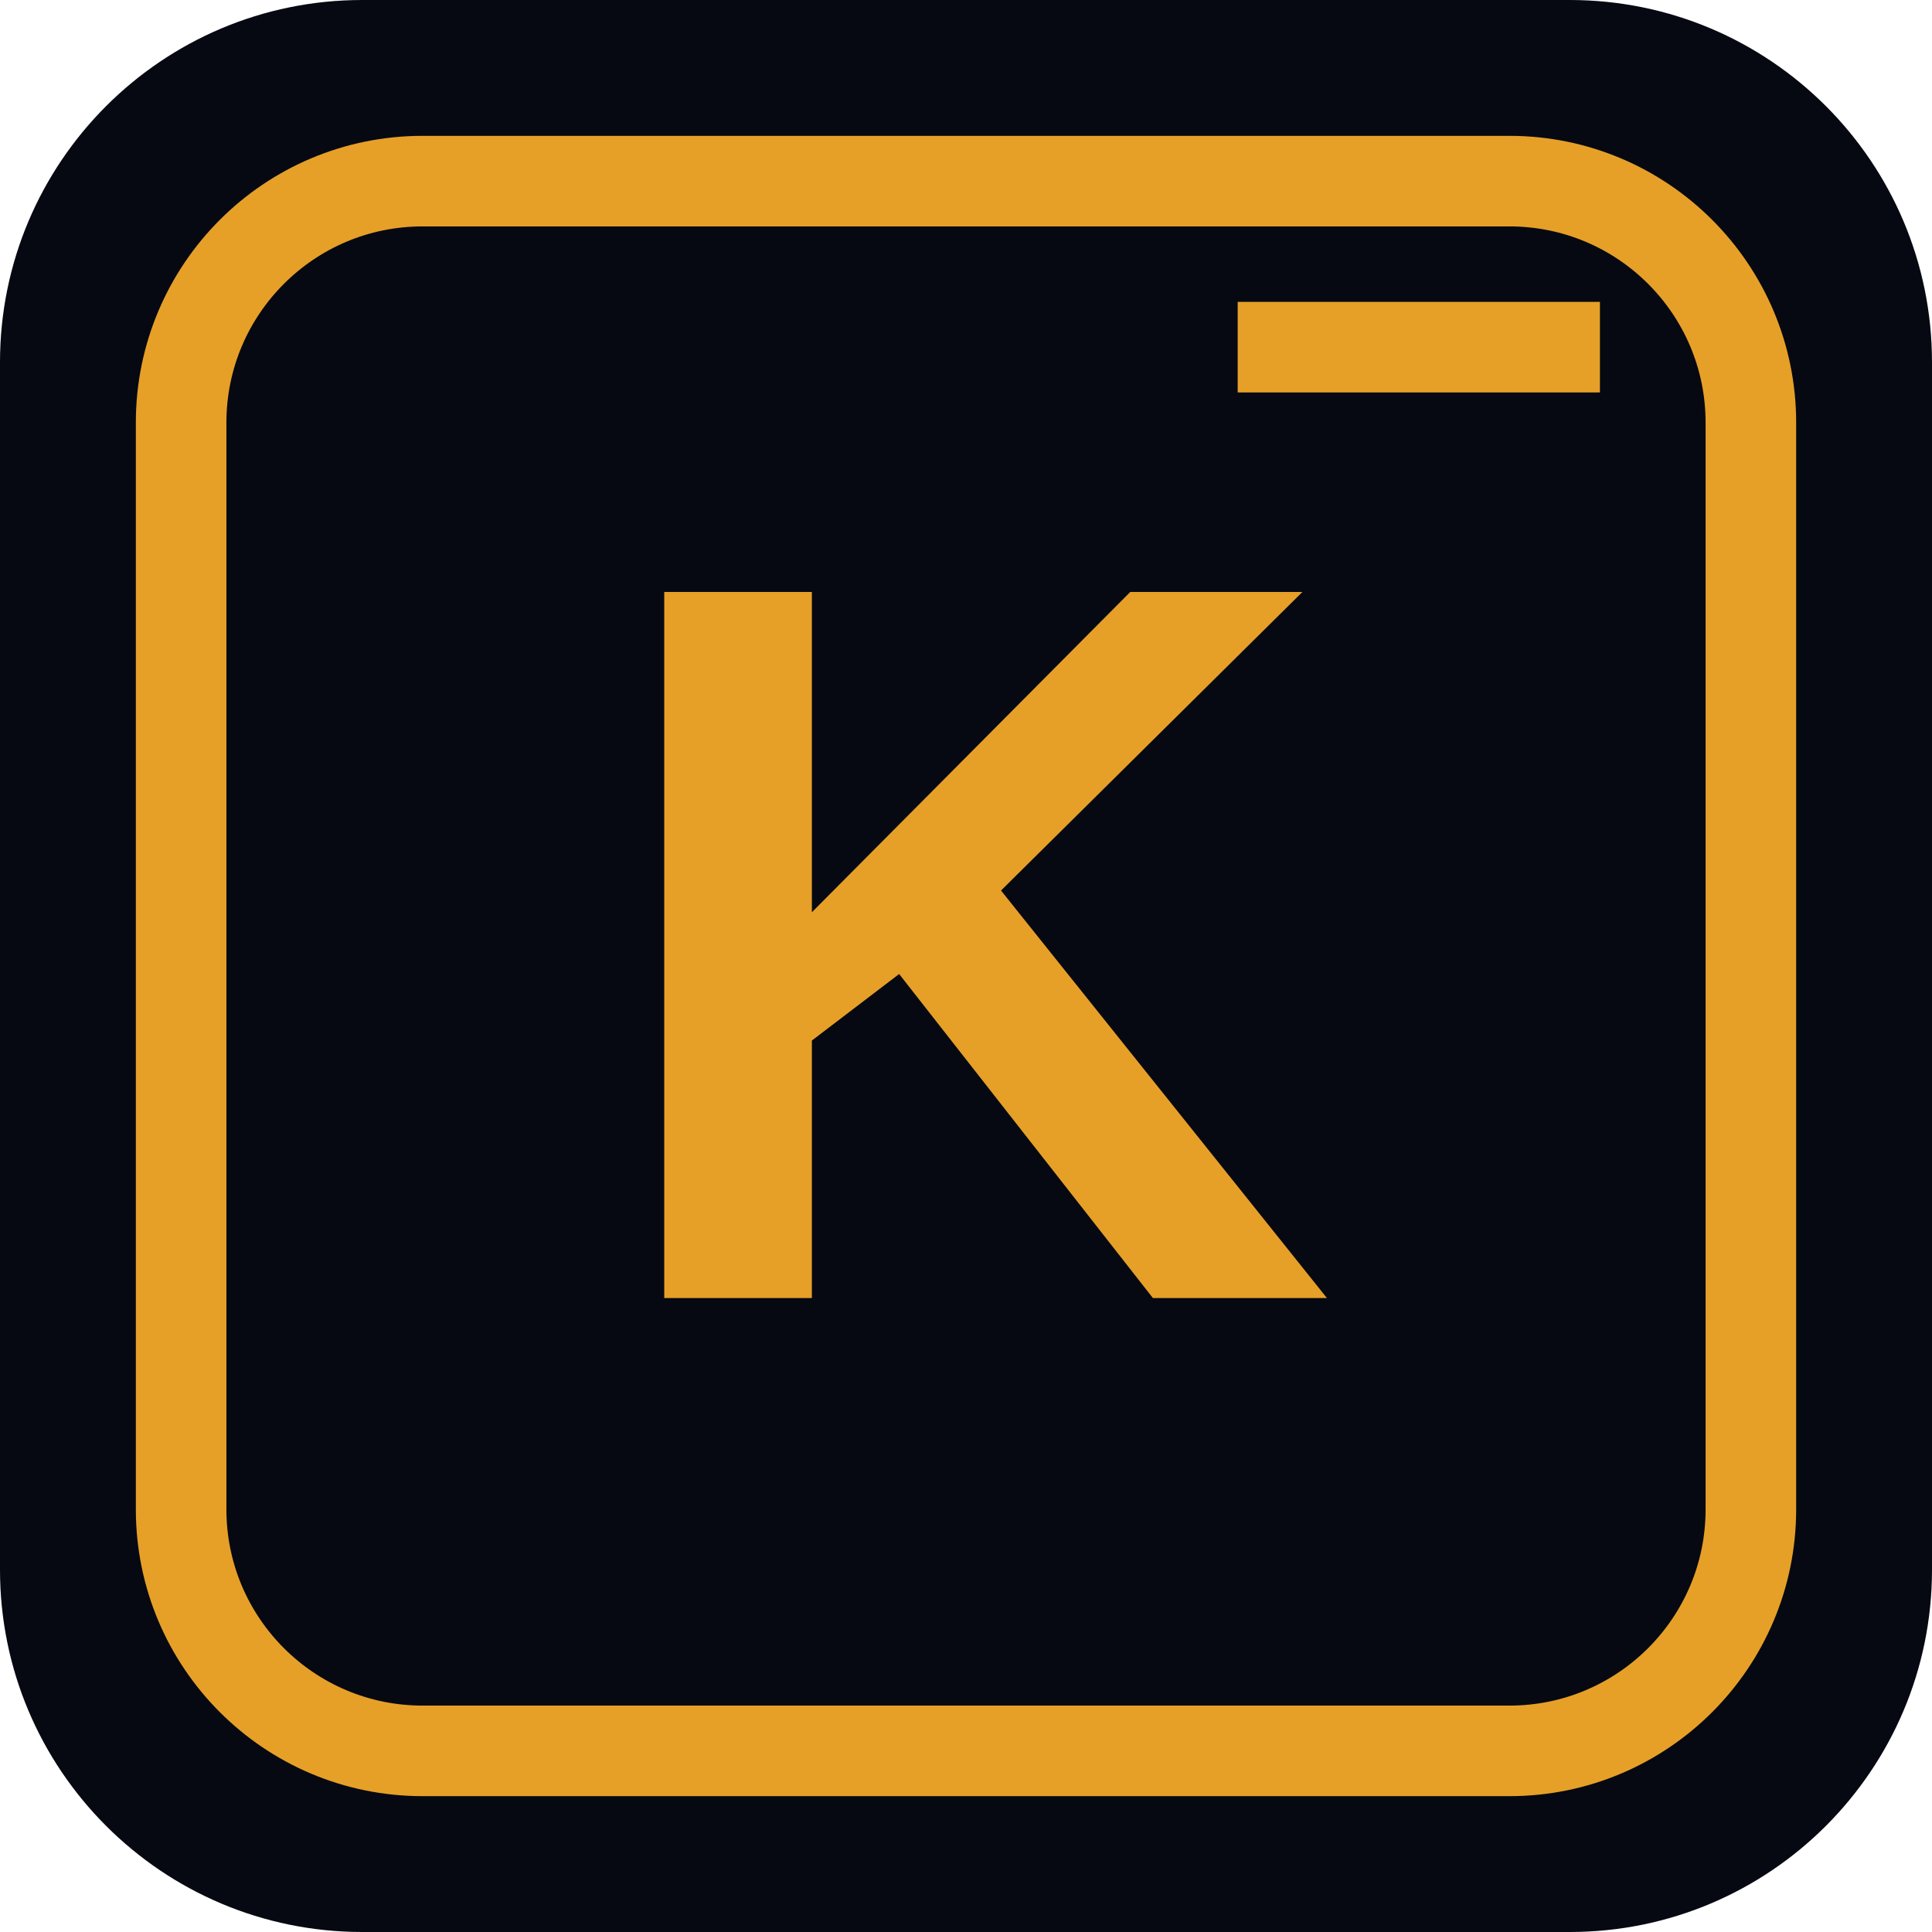
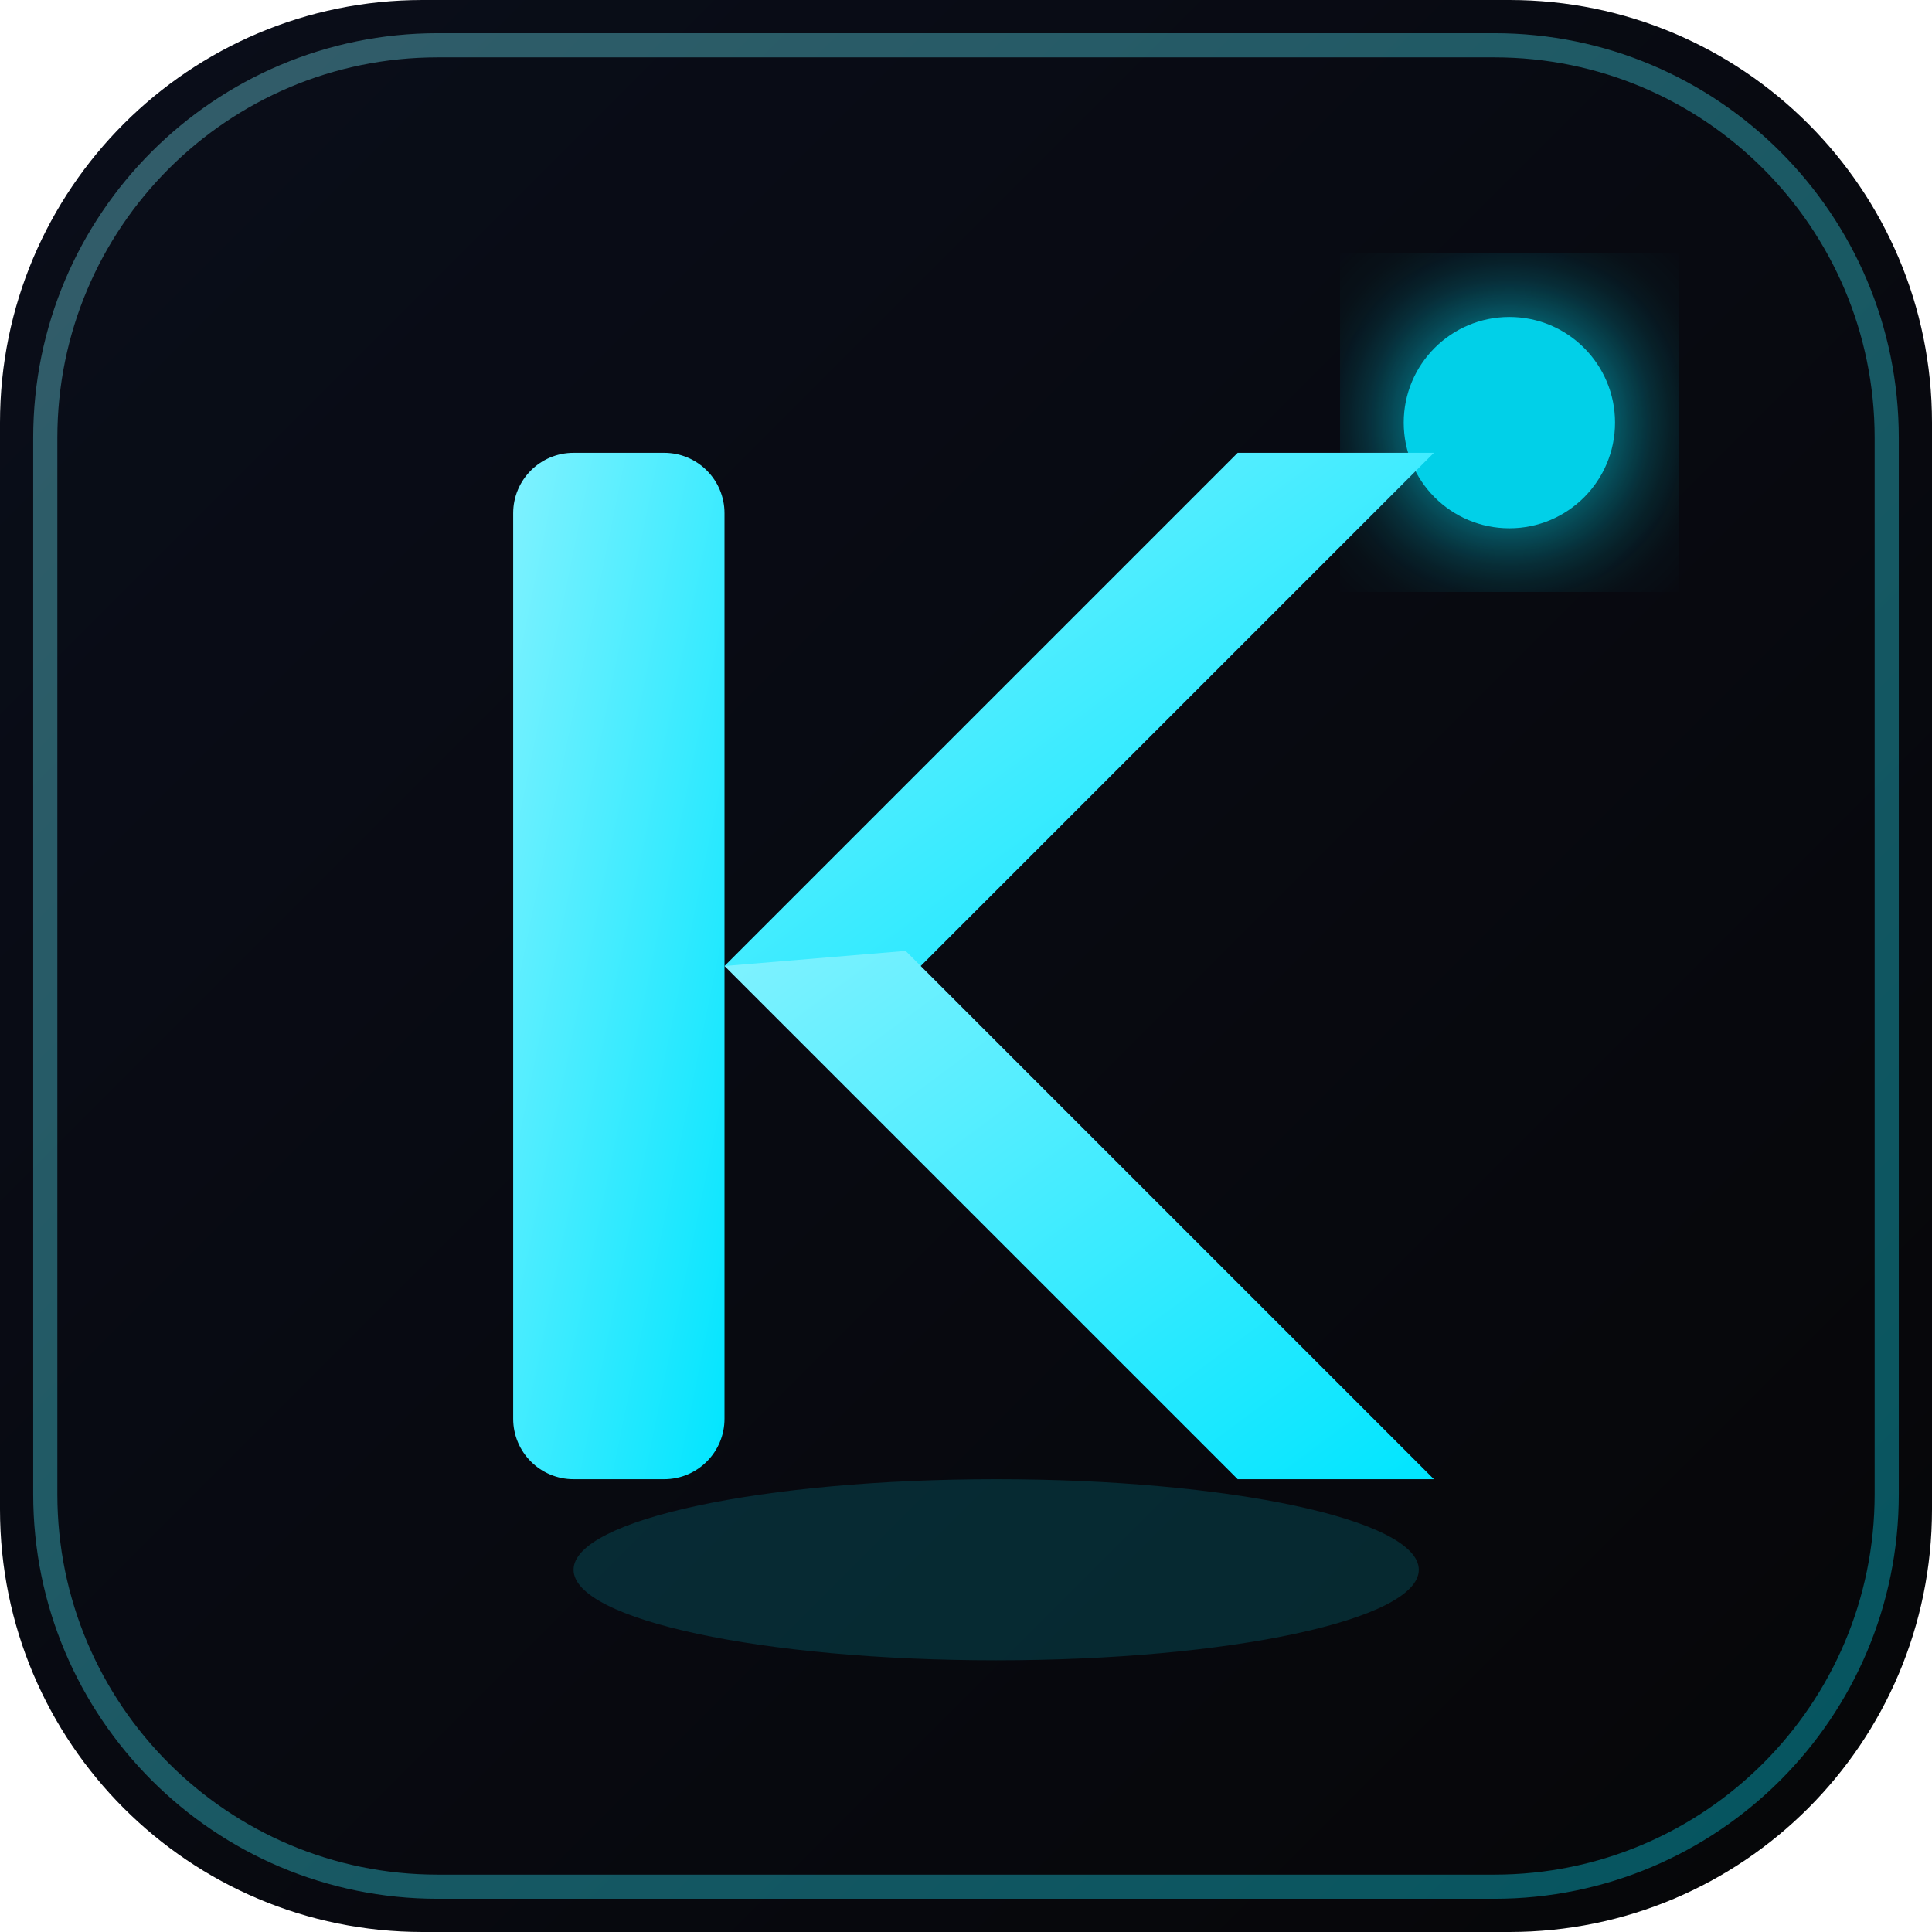
<svg xmlns="http://www.w3.org/2000/svg" viewBox="0 0 64 64">
-   <rect width="64" height="64" rx="12" fill="#070912" />
-   <rect x="6" y="6" width="52" height="52" rx="8" fill="none" stroke="#E6A028" stroke-width="3" />
-   <text x="32" y="43" font-family="Space Grotesk, Arial, Helvetica, sans-serif" font-size="34" font-weight="700" fill="#E6A028" text-anchor="middle">K</text>
-   <rect x="41" y="10" width="12" height="3" fill="#E6A028" />
+   <defs>
+     <linearGradient id="bg" x1="0%" y1="0%" x2="100%" y2="100%">
+       <stop offset="0%" stop-color="#0a0e1a" />
+       <stop offset="100%" stop-color="#060608" />
+     </linearGradient>
+     <linearGradient id="kGrad" x1="0%" y1="0%" x2="100%" y2="100%">
+       <stop offset="0%" stop-color="#80F2FF" />
+       <stop offset="100%" stop-color="#00E5FF" />
+     </linearGradient>
+     <filter id="glow" x="-30%" y="-30%" width="160%" height="160%">
+       <feGaussianBlur stdDeviation="2" result="blur" />
+       <feMerge>
+         <feMergeNode in="blur" />
+         <feMergeNode in="SourceGraphic" />
+       </feMerge>
+     </filter>
+     <clipPath id="roundedClip">
+       <rect width="64" height="64" rx="14" />
+     </clipPath>
+   </defs>
+   <rect width="64" height="64" rx="14" fill="url(#bg)" />
+   <rect x="1.5" y="1.5" width="61" height="61" rx="13" fill="none" stroke="url(#kGrad)" stroke-width="0.8" opacity="0.35" />
+   <circle cx="50" cy="14" r="3.5" fill="#00E5FF" opacity="0.9" filter="url(#glow)" />
+   <rect x="17" y="15" width="7" height="34" rx="2" fill="url(#kGrad)" />
+   <path d="M24 32 L41 15 L47.5 15 L30 32.5 Z" fill="url(#kGrad)" rx="1" />
+   <path d="M24 32 L41 49 L47.5 49 L30 31.5 Z" fill="url(#kGrad)" />
+   <ellipse cx="33" cy="52" rx="14" ry="3" fill="#00E5FF" opacity="0.15" />
</svg>
